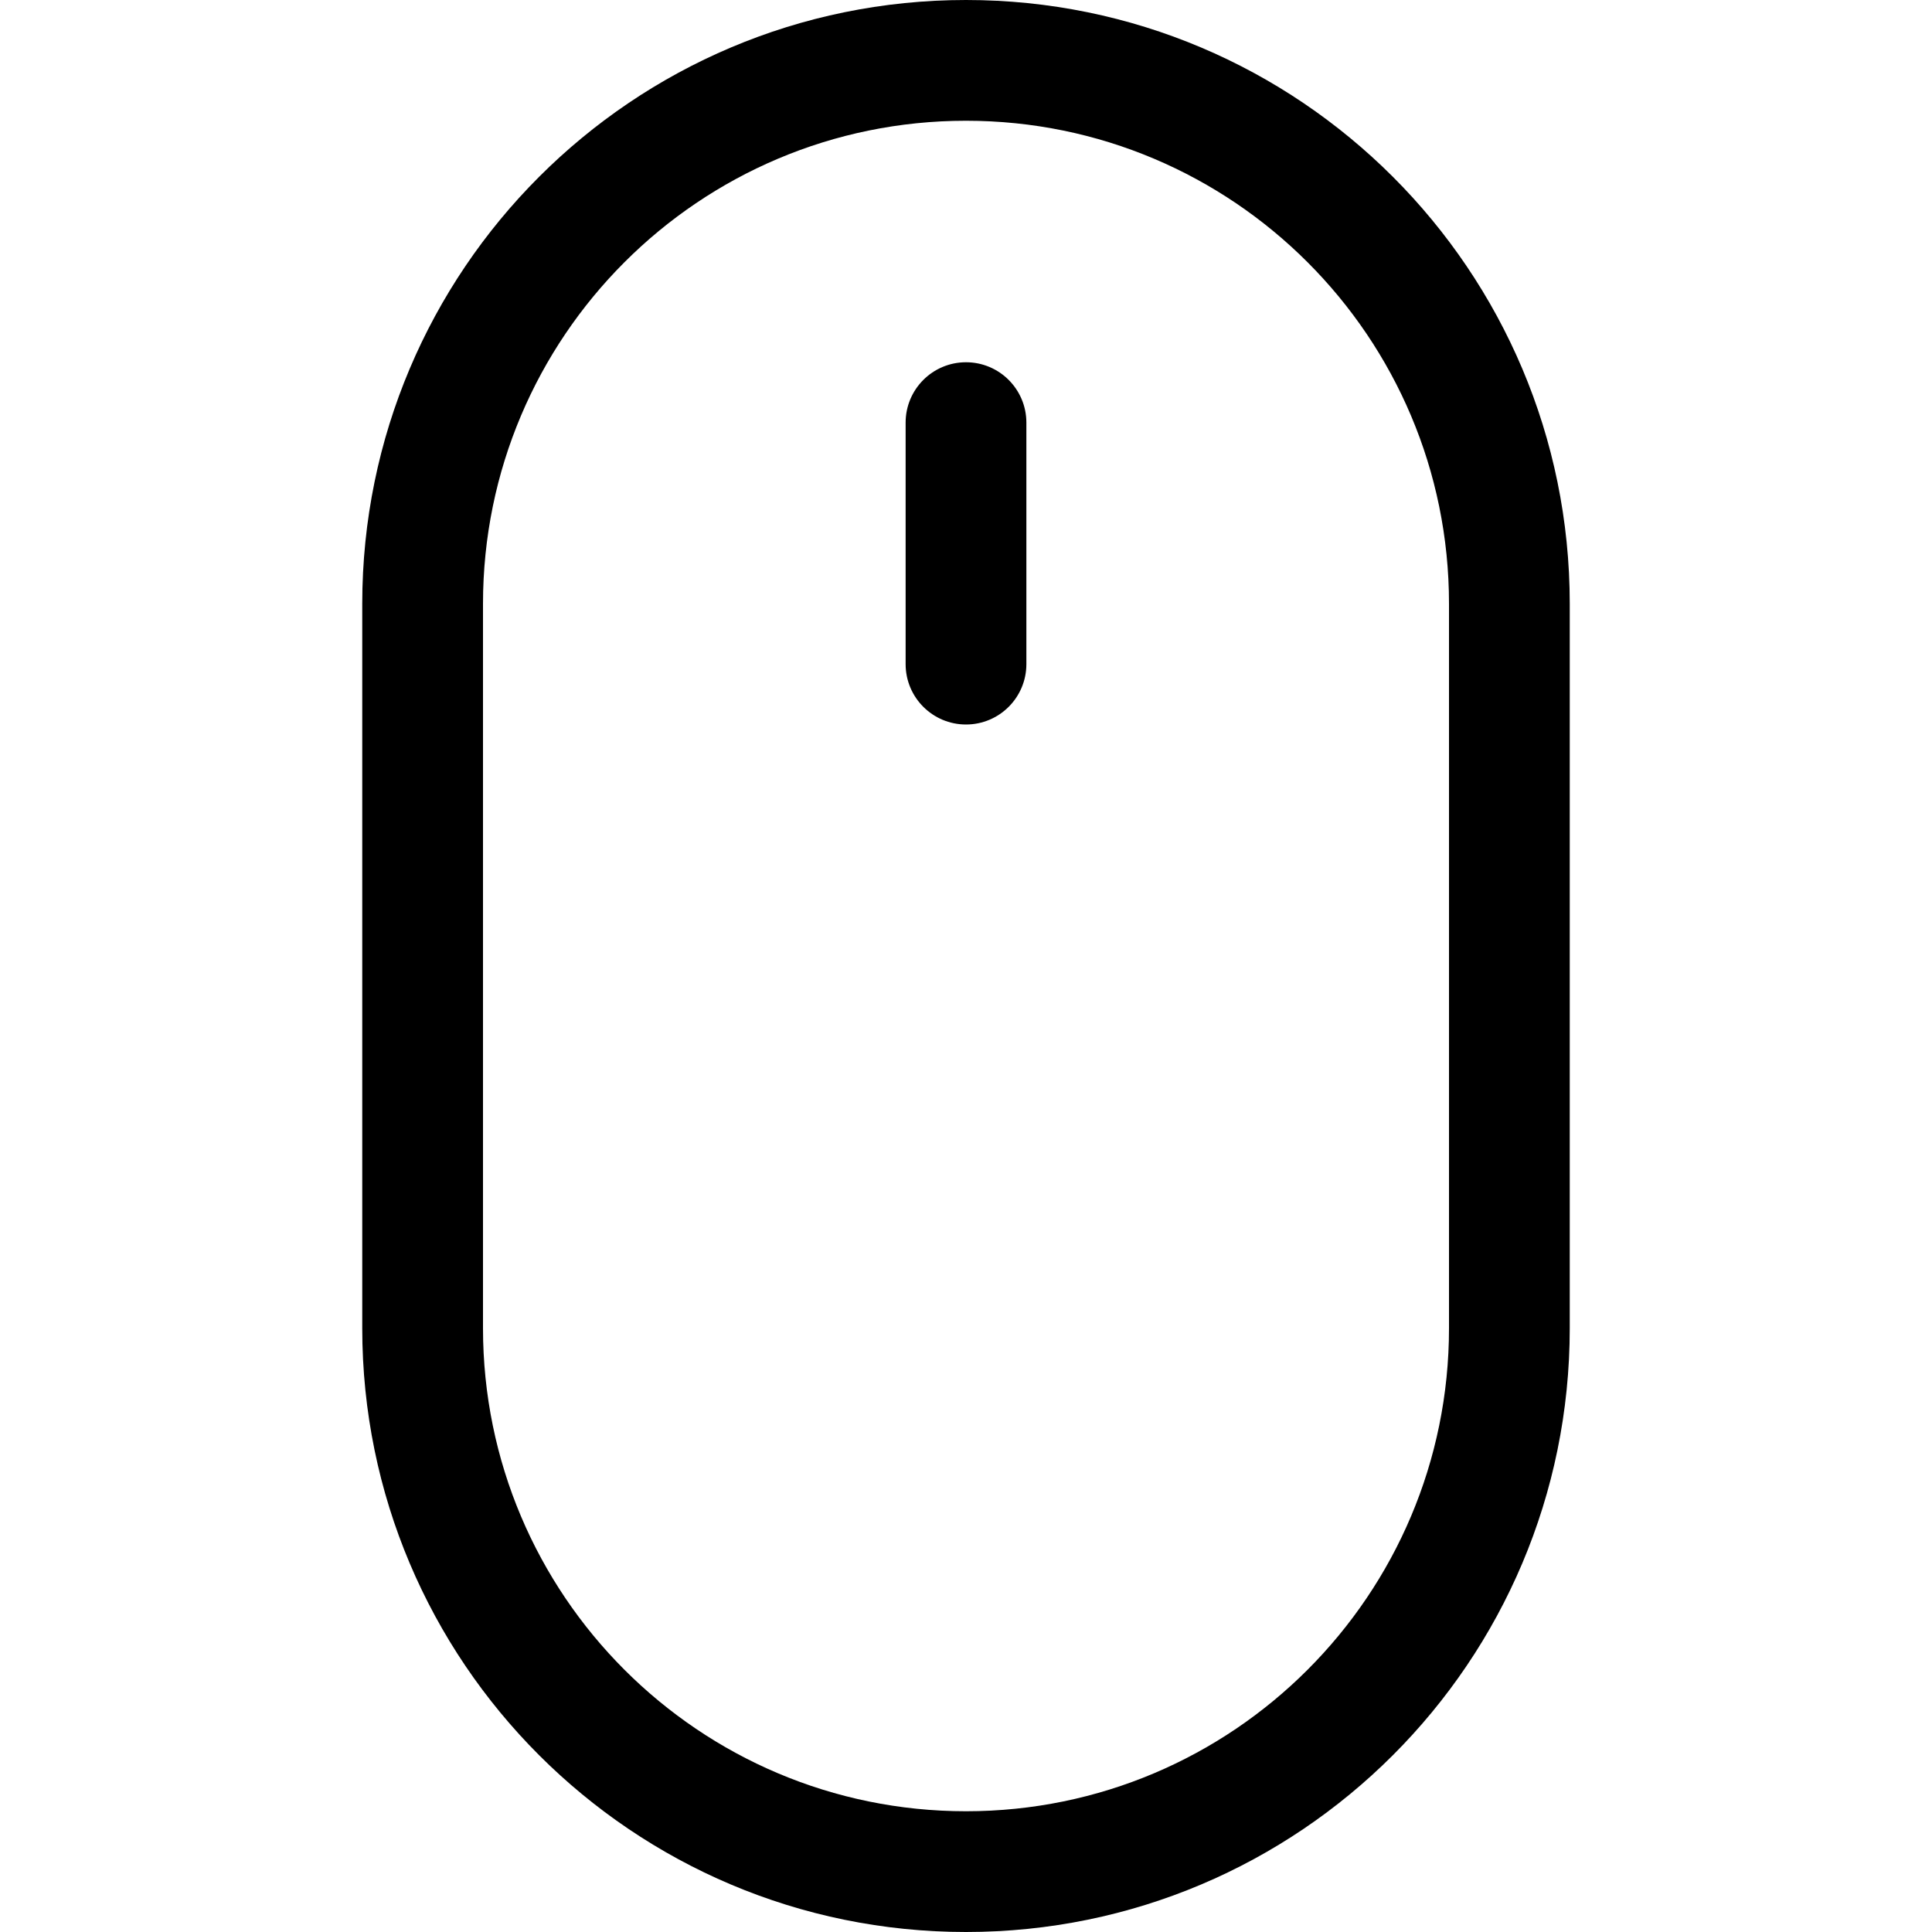
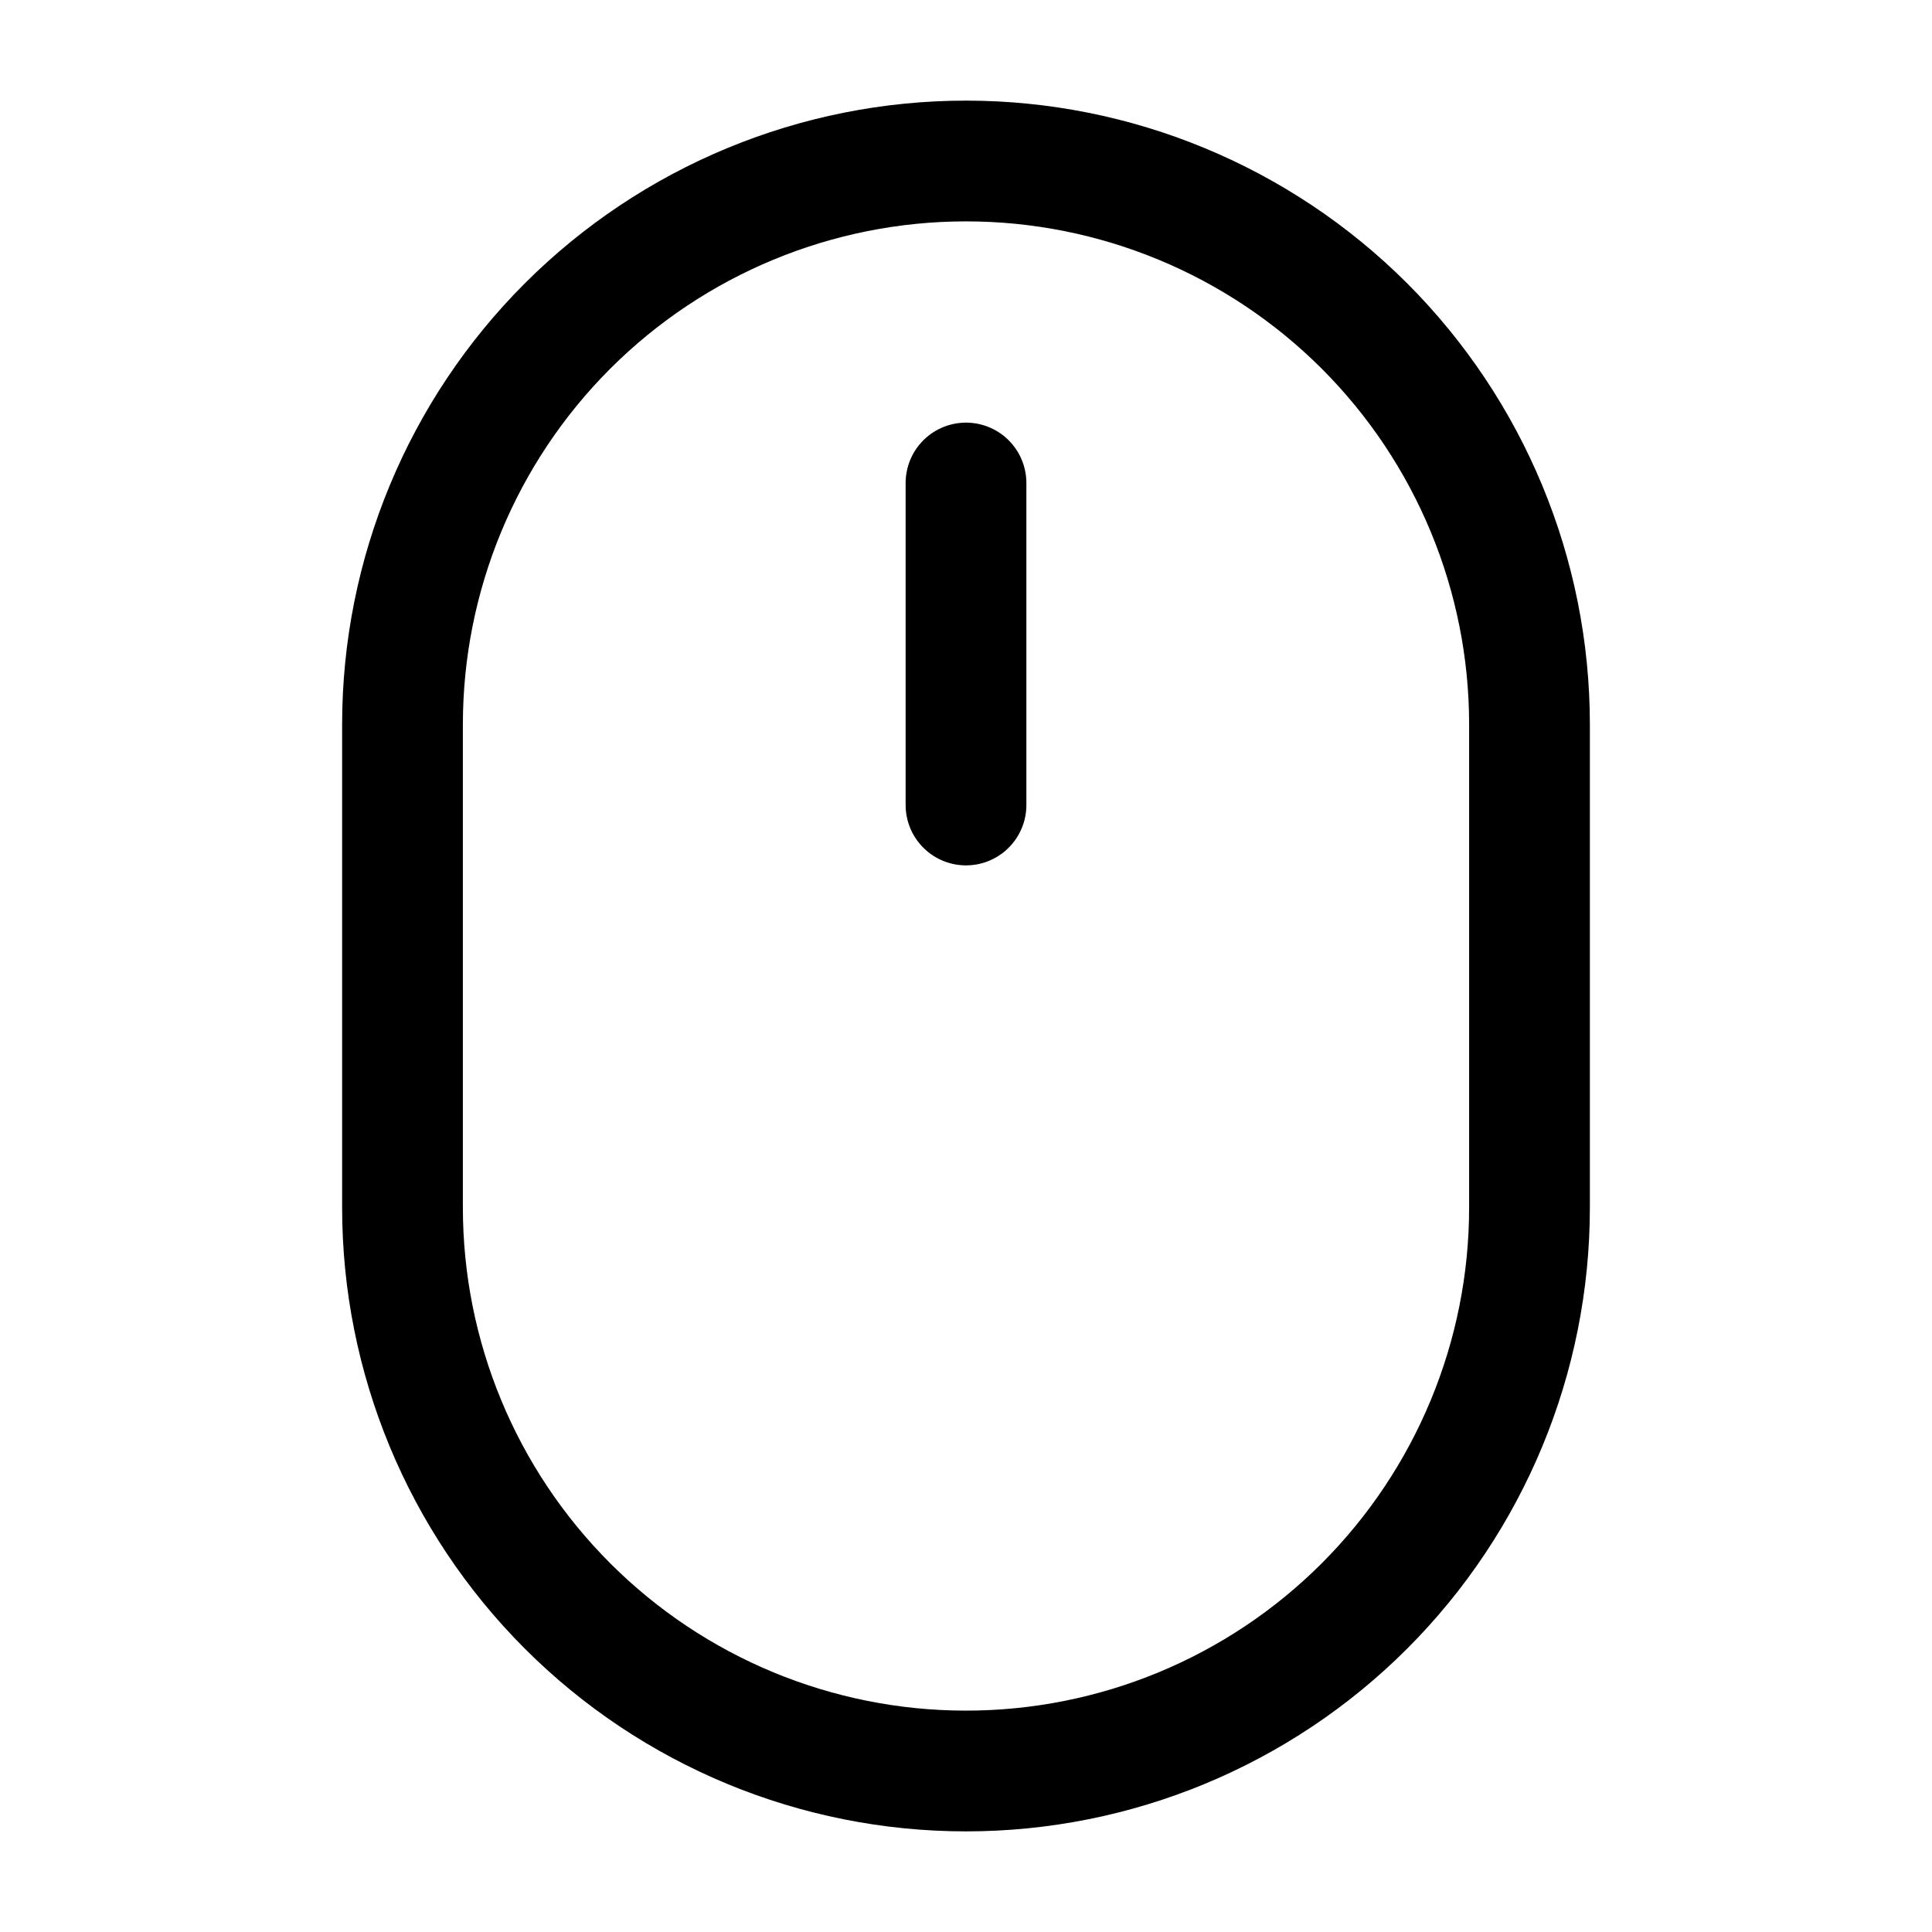
- <svg xmlns="http://www.w3.org/2000/svg" width="40" height="40" fill="currentColor" class="bi bi-mouse" viewBox="0 0 16 16">
-   <path d="M8 3a.5.5 0 0 1 .5.5v2a.5.5 0 0 1-1 0v-2A.5.5 0 0 1 8 3zm4 8a4 4 0 0 1-8 0V5a4 4 0 1 1 8 0v6zM8 0a5 5 0 0 0-5 5v6a5 5 0 0 0 10 0V5a5 5 0 0 0-5-5z" />
+ <svg xmlns="http://www.w3.org/2000/svg" width="800px" height="800px" viewBox="0 0 24 24" fill="none">
+   <path d="M5 15C5 16.857 5.737 18.637 7.05 19.95C8.363 21.263 10.143 22 12 22C13.857 22 15.637 21.263 16.95 19.95C18.262 18.637 19 16.857 19 15V9C19 7.143 18.262 5.363 16.95 4.05C15.637 2.738 13.857 2 12 2C10.143 2 8.363 2.738 7.05 4.05C5.737 5.363 5 7.143 5 9V15Z" stroke="#000000" stroke-width="1.5" stroke-linecap="round" stroke-linejoin="round" />
+   <path d="M12 6V10" stroke="#000000" stroke-width="1.5" stroke-linecap="round" stroke-linejoin="round" />
</svg>
